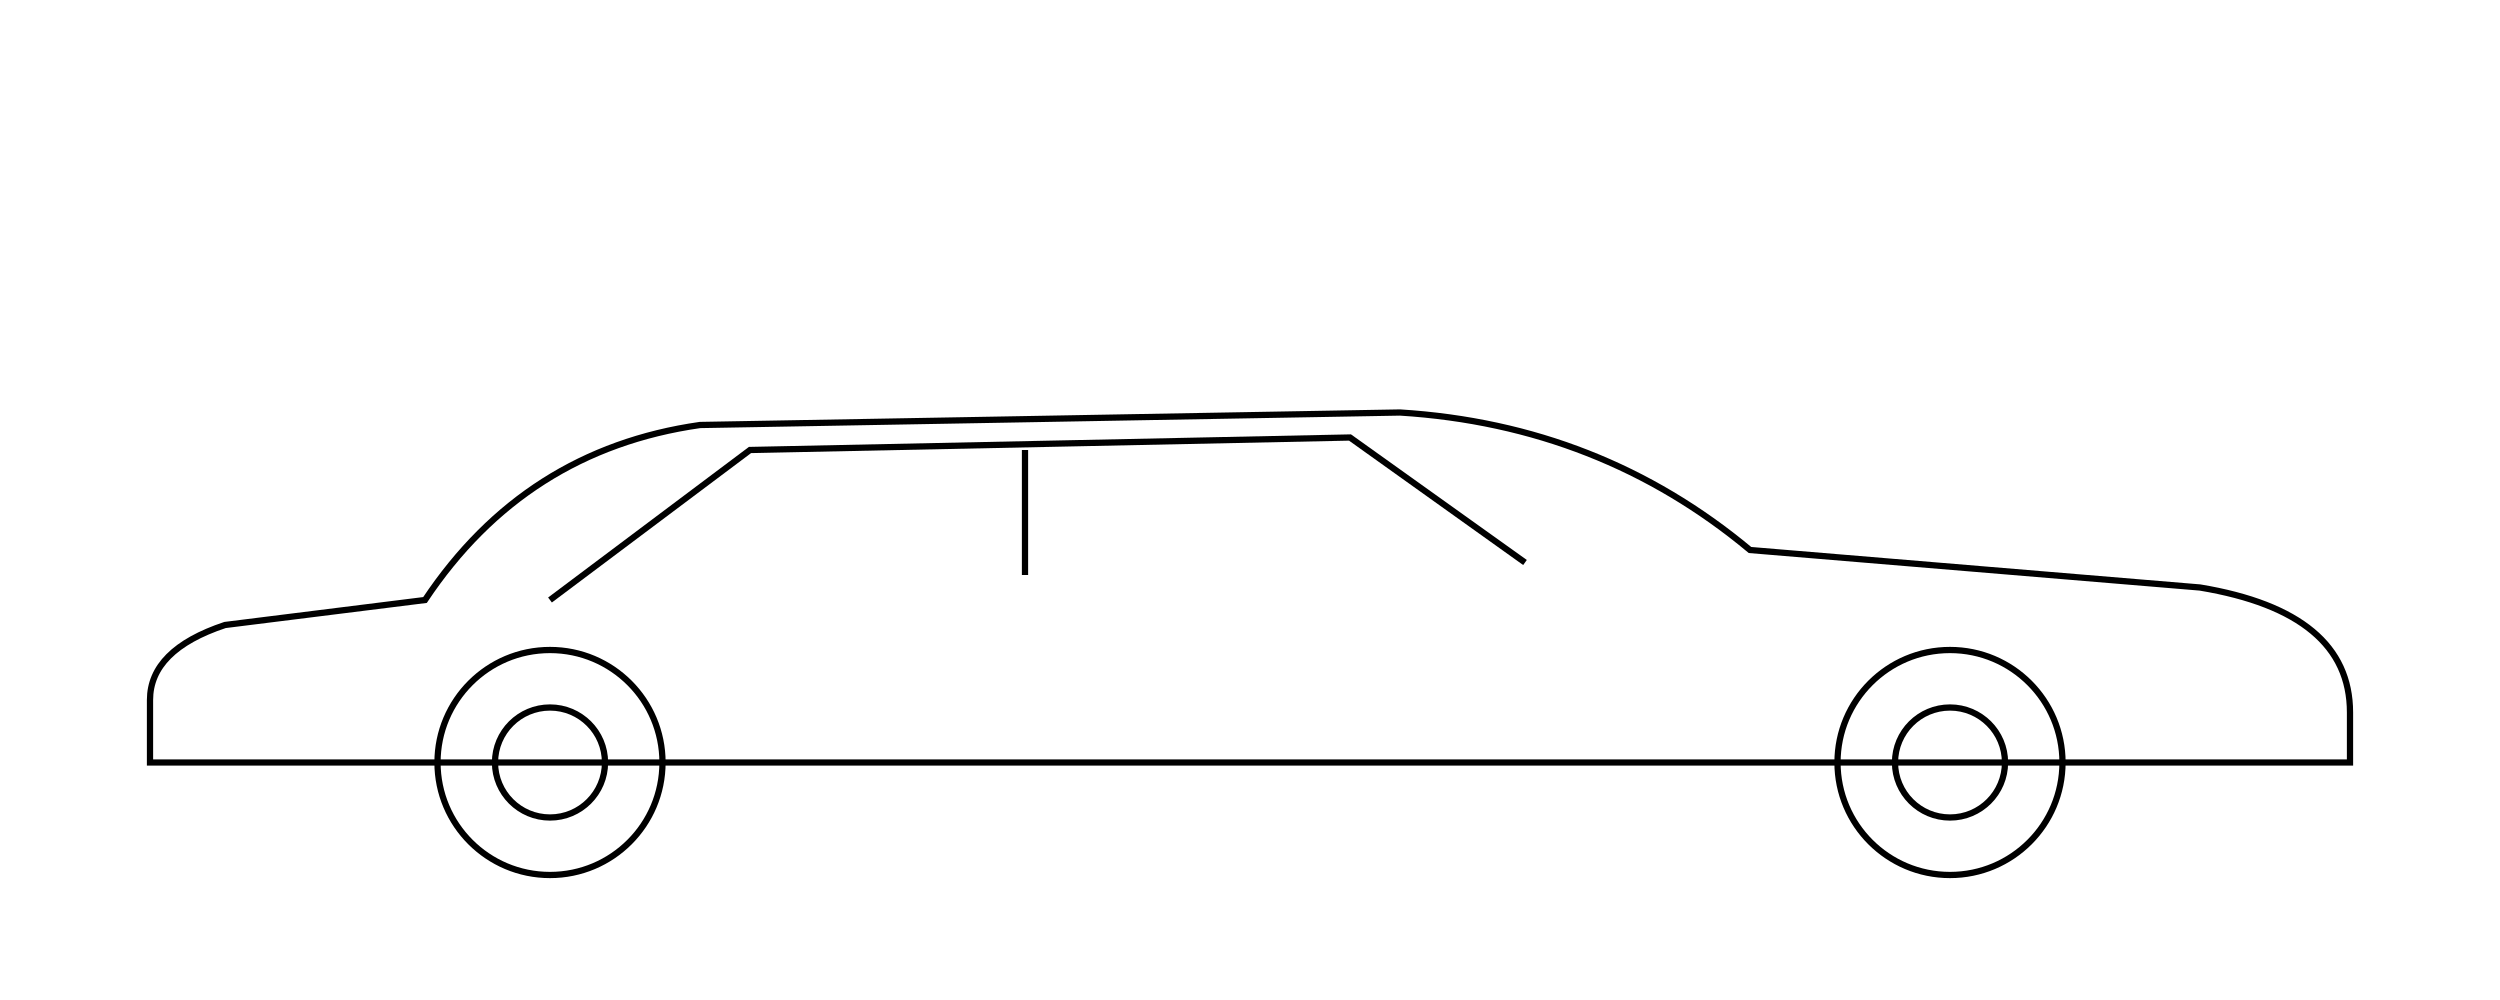
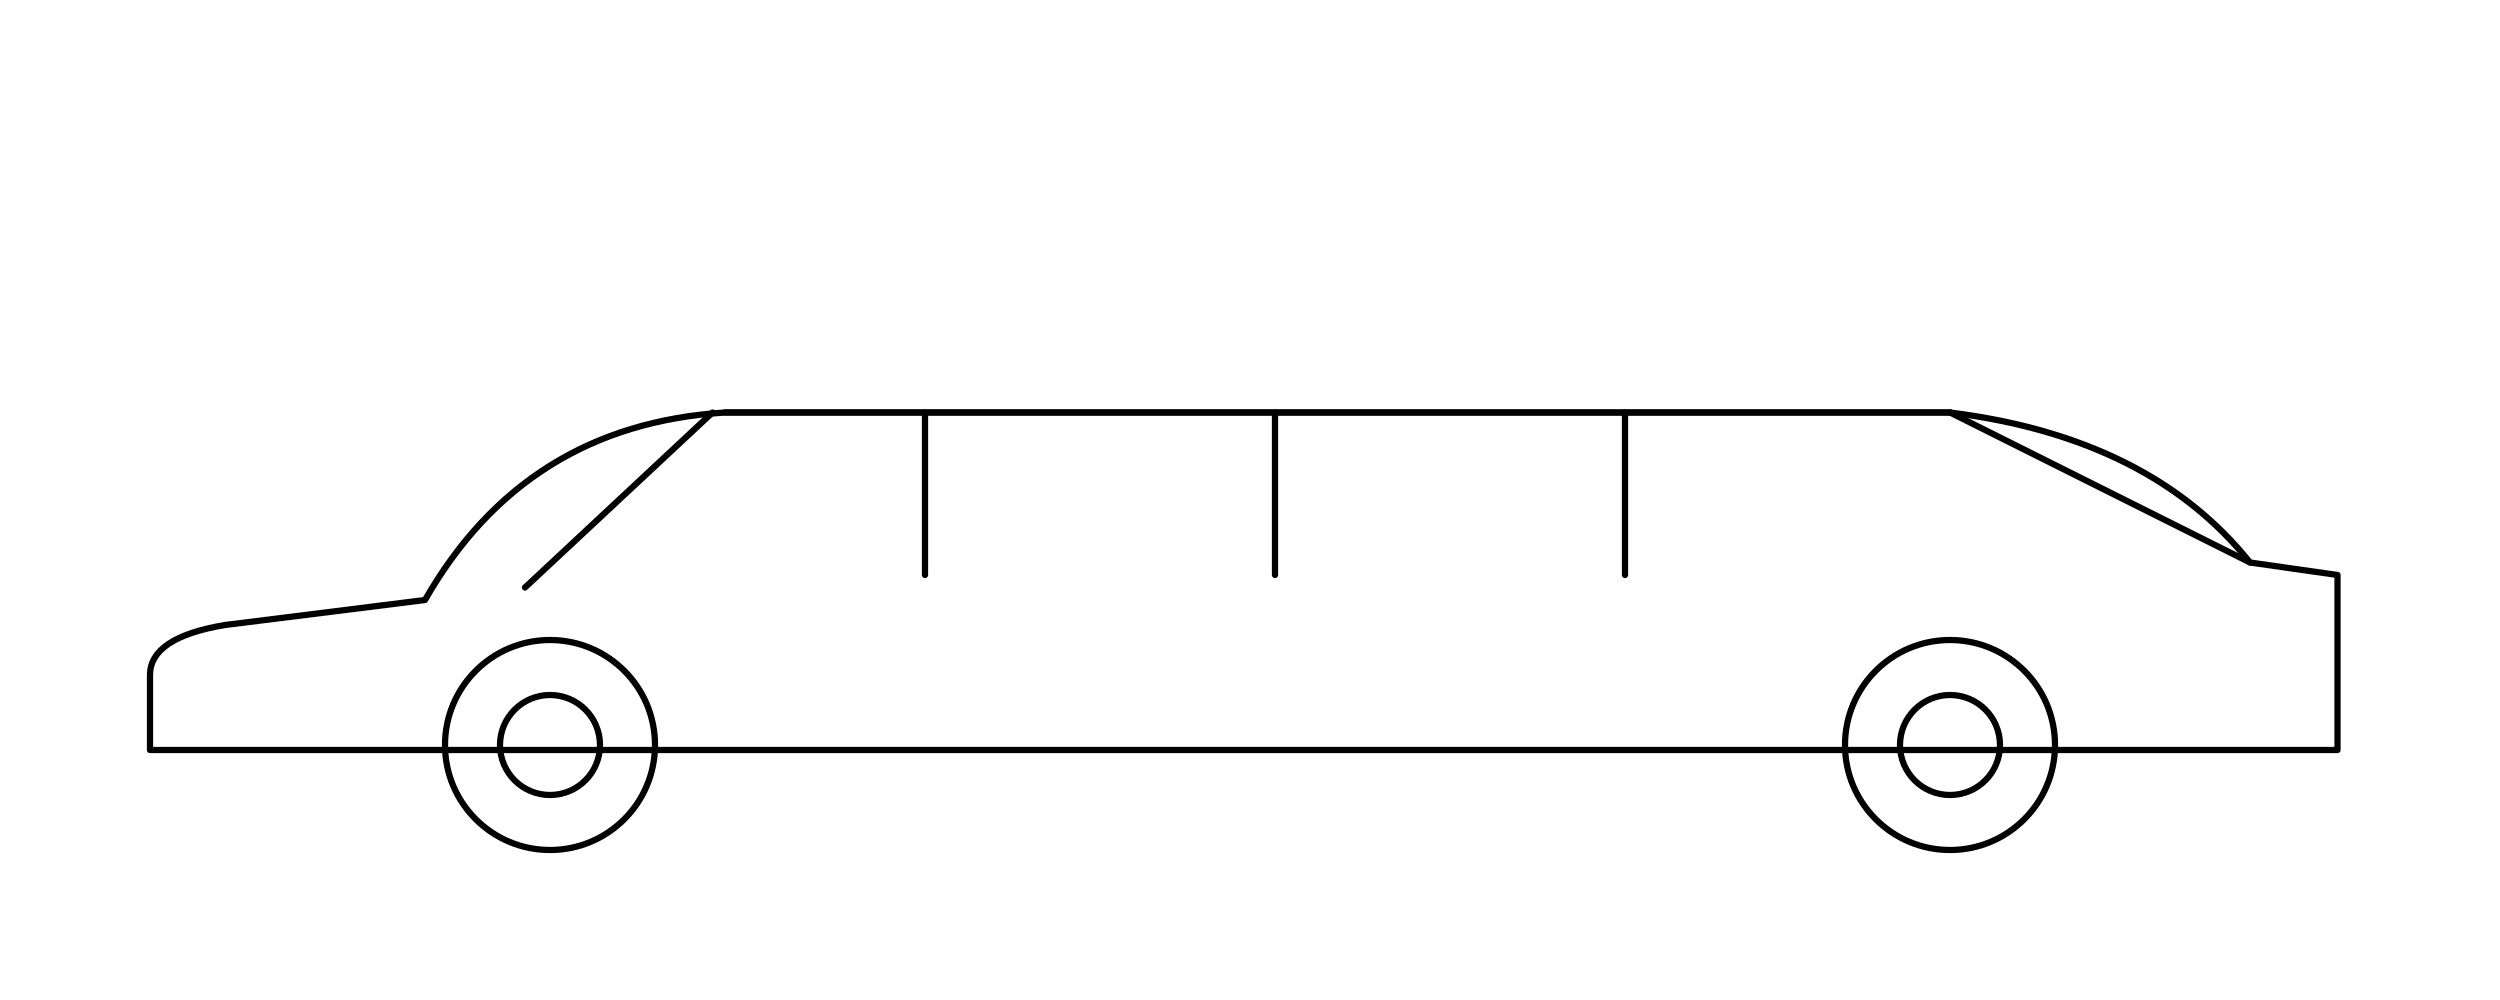
- <svg xmlns="http://www.w3.org/2000/svg" viewBox="0 0 1000 400" fill="none" stroke="currentColor" stroke-width="2.5">
-   <path d="M60 280 Q60 260 90 250 L170 240 Q210 180 280 170 L560 165 Q640 170 700 220 L880 235 Q940 245 940 285 L940 305 L60 305 Z" />
-   <circle cx="220" cy="305" r="45" />
-   <circle cx="220" cy="305" r="22" />
-   <circle cx="780" cy="305" r="45" />
-   <circle cx="780" cy="305" r="22" />
-   <path d="M220 240 L300 180 L540 175 L610 225" />
-   <line x1="410" y1="180" x2="410" y2="230" />
+ <svg xmlns="http://www.w3.org/2000/svg" viewBox="0 0 1000 400" fill="none" stroke="currentColor" stroke-width="2.5" stroke-linecap="round" stroke-linejoin="round">
+   <path d="M60 290 L60 270 Q60 255 90 250 L170 240 Q210 170 290 165 L780 165 Q860 175 900 225 L935 230 L935 300 L60 300 Z" />
+   <line x1="210" y1="235" x2="285" y2="165" />
+   <line x1="290" y1="165" x2="780" y2="165" />
+   <line x1="780" y1="165" x2="900" y2="225" />
+   <line x1="370" y1="165" x2="370" y2="230" />
+   <line x1="510" y1="165" x2="510" y2="230" />
+   <line x1="650" y1="165" x2="650" y2="230" />
+   <circle cx="220" cy="298" r="42" />
+   <circle cx="220" cy="298" r="20" />
+   <circle cx="780" cy="298" r="42" />
+   <circle cx="780" cy="298" r="20" />
</svg>
